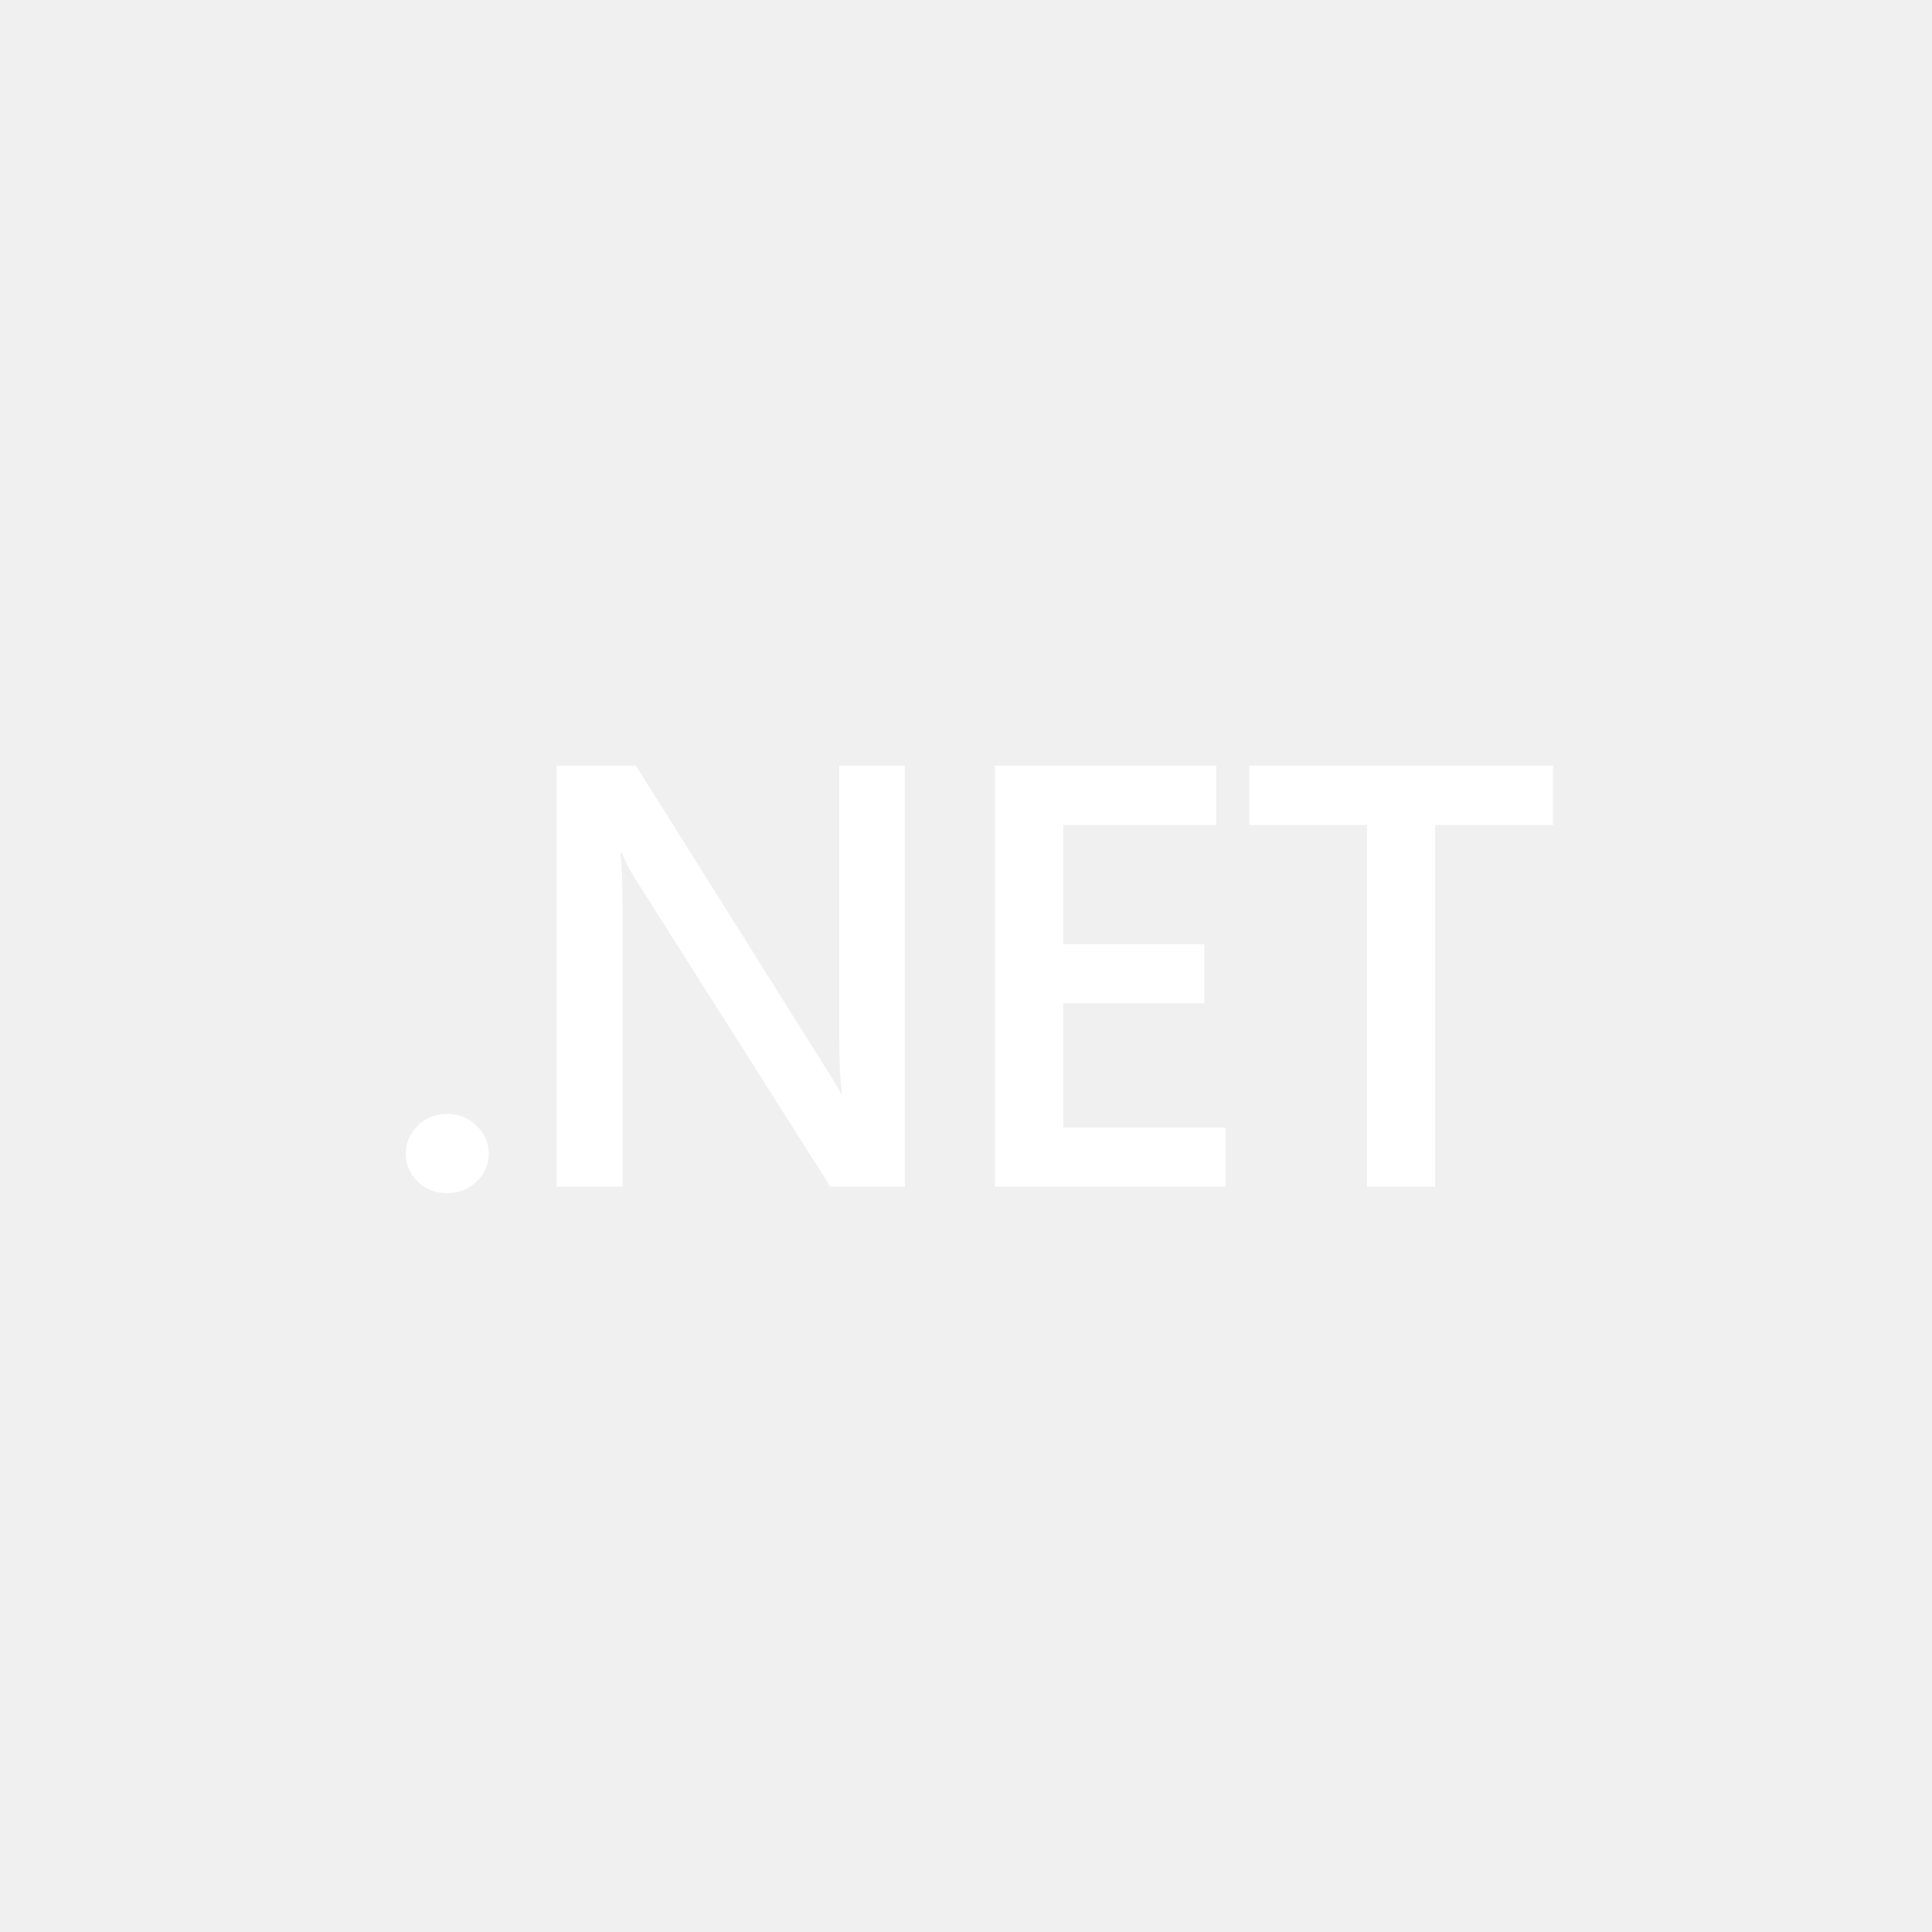
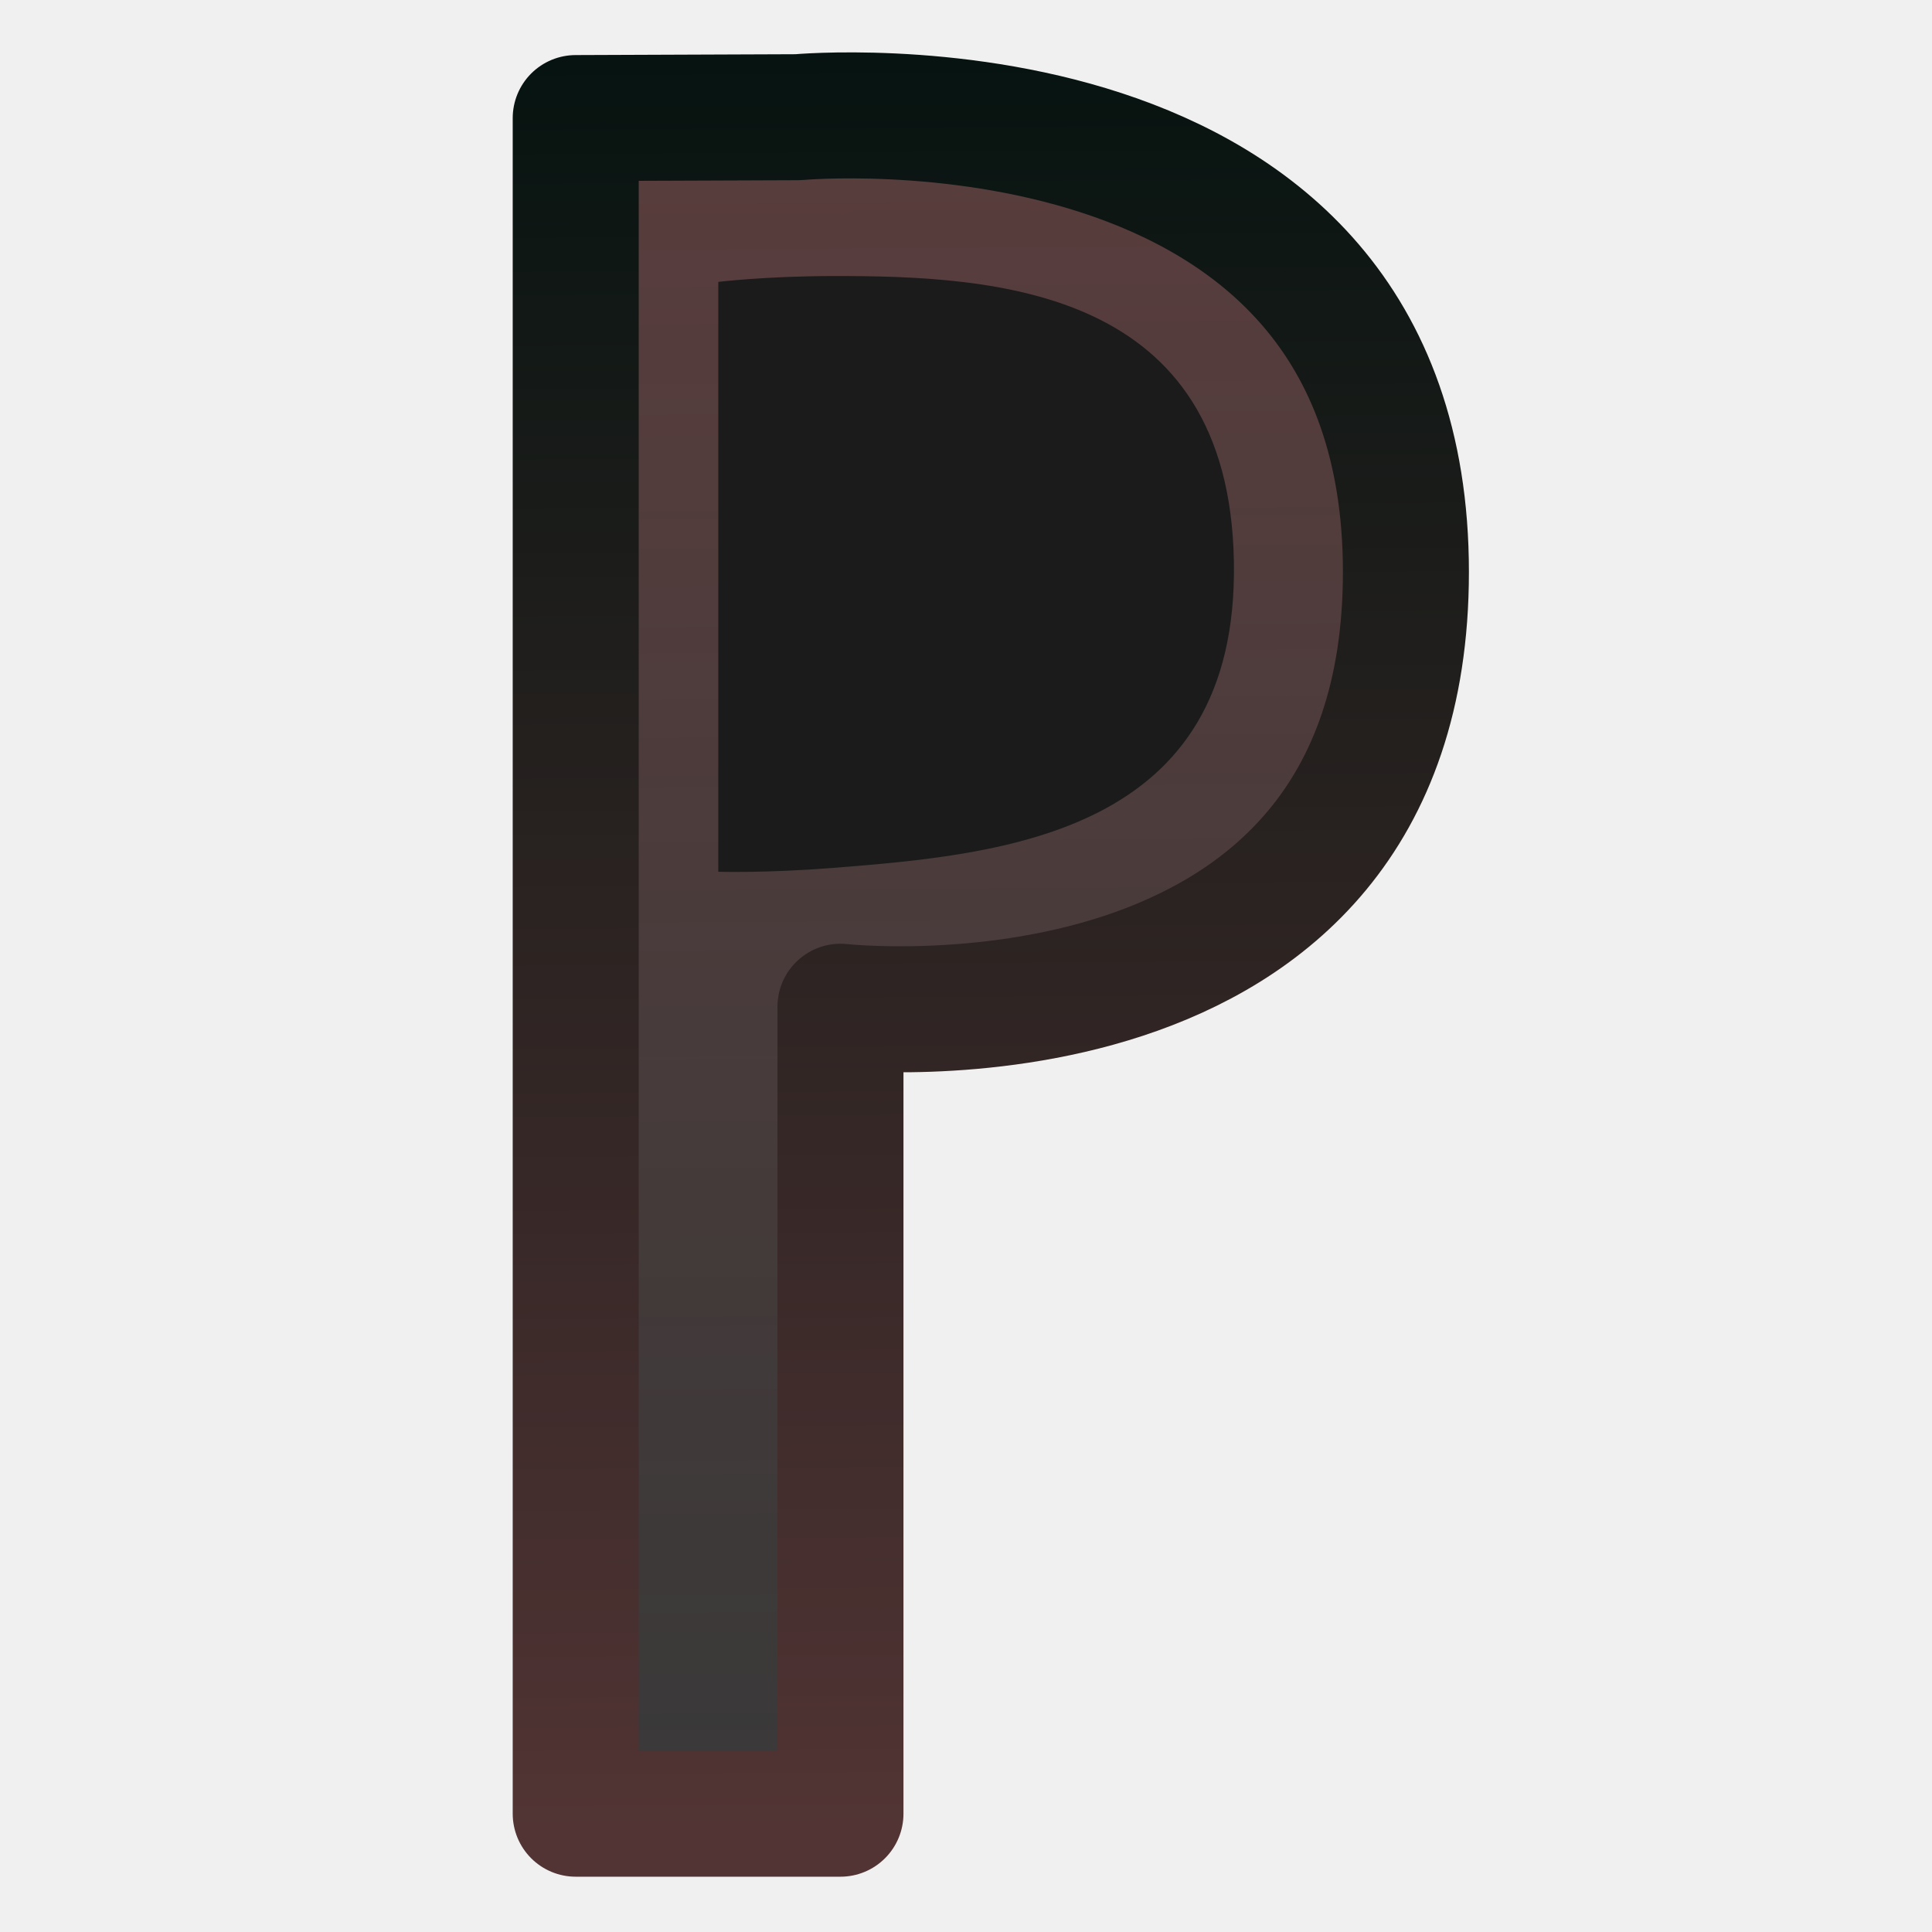
- <svg xmlns="http://www.w3.org/2000/svg" width="456" height="456" viewBox="0 0 456 456" version="1.1" xml:space="preserve" style="fill-rule:evenodd;clip-rule:evenodd;stroke-linejoin:round;stroke-miterlimit:2;">
-   <path d="m 105.5,281.609 c -2.703,0 -5.001,-0.9 -6.893,-2.702 -1.892,-1.848 -2.838,-4.042 -2.838,-6.582 0,-2.587 0.946,-4.804 2.838,-6.652 1.892,-1.848 4.19,-2.772 6.893,-2.772 2.748,0 5.068,0.924 6.96,2.772 1.937,1.848 2.906,4.064 2.906,6.652 0,2.54 -0.968,4.734 -2.906,6.582 -1.892,1.802 -4.212,2.702 -6.96,2.702 z" style="fill:#ffffff;fill-rule:nonzero;stroke-width:0.838" />
-   <path d="M 213.561,280.084 H 195.99 L 149.7,207.054 c -1.171,-1.848 -2.14,-3.765 -2.906,-5.751 h -0.406 c 0.361,2.125 0.541,6.675 0.541,13.65 v 65.132 h -15.543 v -99.36 h 18.719 l 44.737,71.298 c 1.892,2.957 3.109,4.989 3.649,6.098 h 0.27 c -0.45,-2.632 -0.676,-7.09 -0.676,-13.373 v -64.023 h 15.476 z" style="fill:#ffffff;fill-rule:nonzero;stroke-width:0.838" />
-   <path d="m 289.251,280.084 h -54.401 v -99.36 h 52.238 v 13.997 h -36.154 v 28.131 h 33.316 v 13.927 h -33.316 v 29.378 h 38.316 z" style="fill:#ffffff;fill-rule:nonzero;stroke-width:0.838" />
-   <path d="M 366.565,194.721 H 338.722 v 85.363 h -16.084 v -85.363 h -27.775 v -13.997 h 71.701 z" style="fill:#ffffff;fill-rule:nonzero;stroke-width:0.838" />
+ <svg xmlns="http://www.w3.org/2000/svg" xmlns:xlink="http://www.w3.org/1999/xlink" width="456" height="456" viewBox="0 0 456 456" version="1.1" xml:space="preserve" style="fill-rule:evenodd;clip-rule:evenodd;stroke-linejoin:round;stroke-miterlimit:2;" id="svg10">
+   <defs id="defs14">
+     <linearGradient id="linearGradient1846">
+       <stop style="stop-color:#2f2f2f;stop-opacity:0.948;" offset="0" id="stop1842" />
+       <stop style="stop-color:#5b3d3d;stop-opacity:1;" offset="1" id="stop1844" />
+     </linearGradient>
+     <linearGradient id="linearGradient1815">
+       <stop style="stop-color:#523434;stop-opacity:1;" offset="0" id="stop1811" />
+       <stop style="stop-color:#061310;stop-opacity:1;" offset="1" id="stop1813" />
+     </linearGradient>
+     <linearGradient xlink:href="#linearGradient1815" id="linearGradient1817" x1="238.958" y1="448.481" x2="236.158" y2="-6.77" gradientUnits="userSpaceOnUse" gradientTransform="matrix(0.9251395,0,0,0.9251395,17.50663,17.04133)" />
+     <linearGradient xlink:href="#linearGradient1846" id="linearGradient1848" x1="238.576" y1="431.949" x2="235.986" y2="10.778" gradientUnits="userSpaceOnUse" />
+   </defs>
+   <path style="fill:url(#linearGradient1848);fill-opacity:1;stroke:url(#linearGradient1817);stroke-width:29.74;stroke-linejoin:round;stroke-opacity:1" d="M 135.883,27.868 V 428.078 h 62.488 V 237.619 c 0,0 133.459,14.814 133.459,-102.634 0,-120.594 -143.515,-107.32 -143.515,-107.32 z" id="path297" />
+   <path style="fill:#1b1b1b;fill-opacity:1;stroke-width:20.032;stroke-linejoin:round" d="M 169.534,205.753 V 66.532 c 0,0 10.996,-1.342 26.774,-1.38 39.344,-0.096 93.743,3.084 94.92,67.333 1.177,64.249 -54.054,69.17 -94.822,72.375 -15.831,1.245 -26.872,0.893 -26.872,0.893 z" id="path1058" />
</svg>
